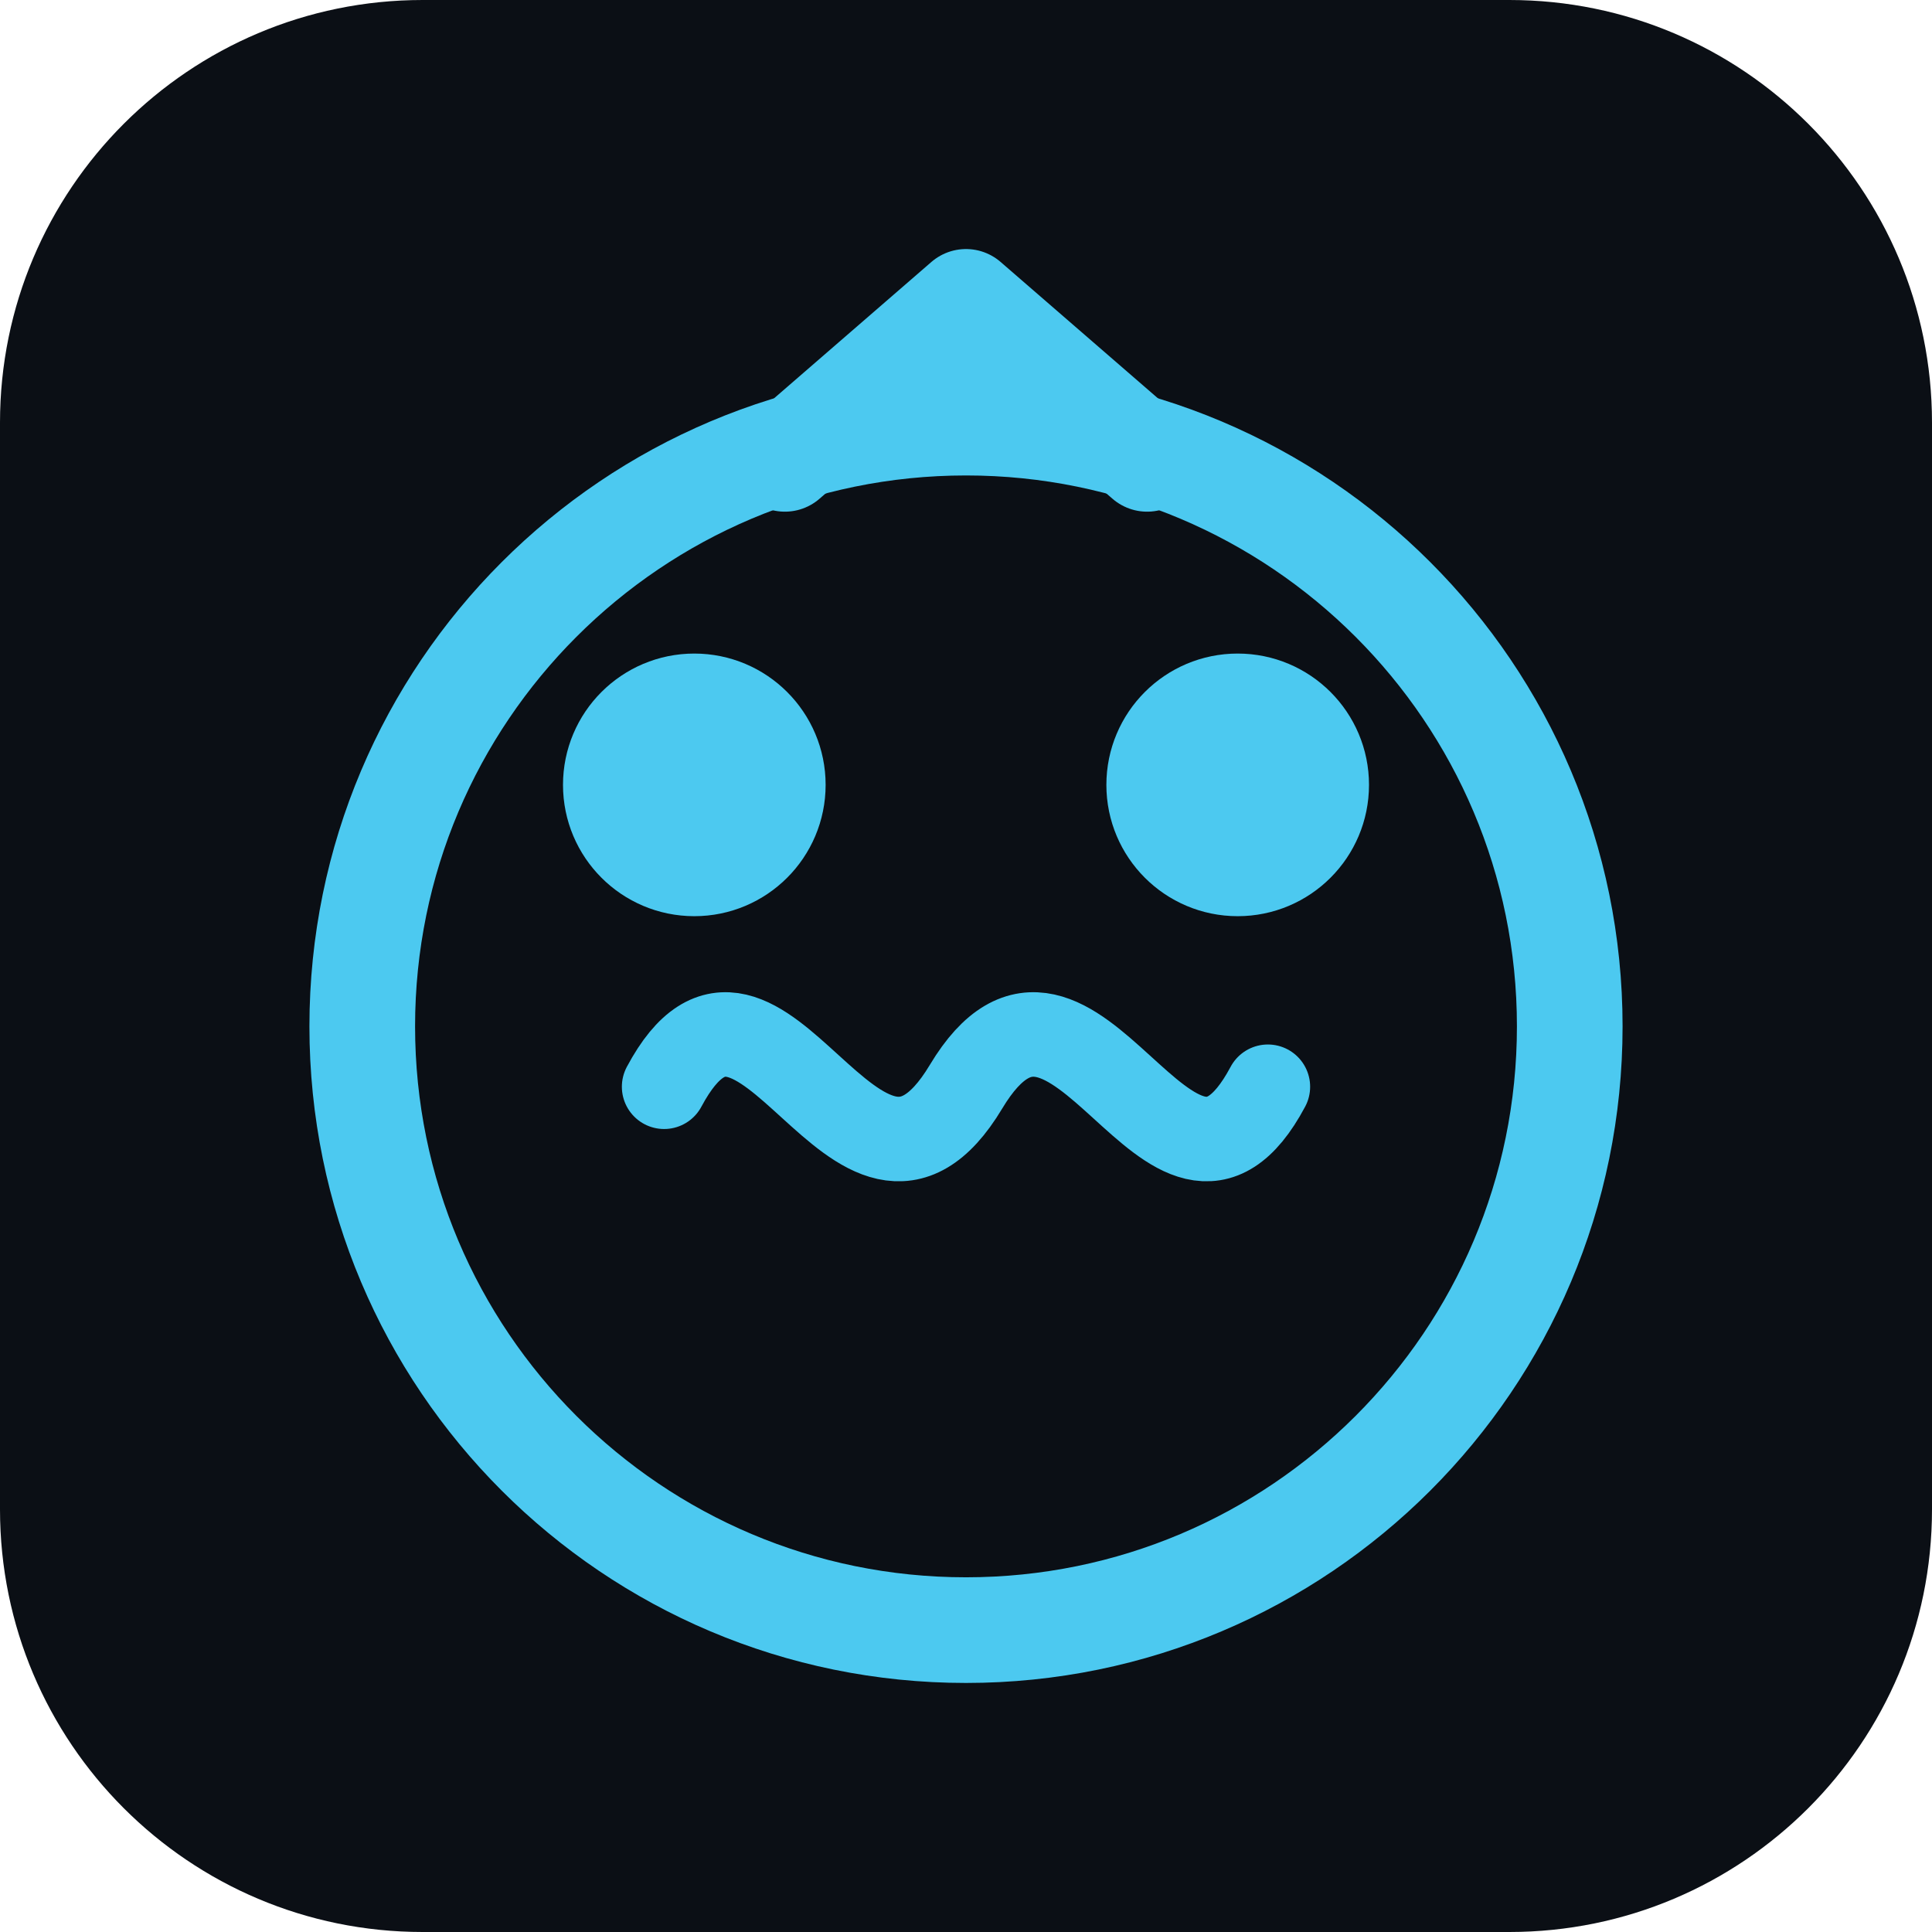
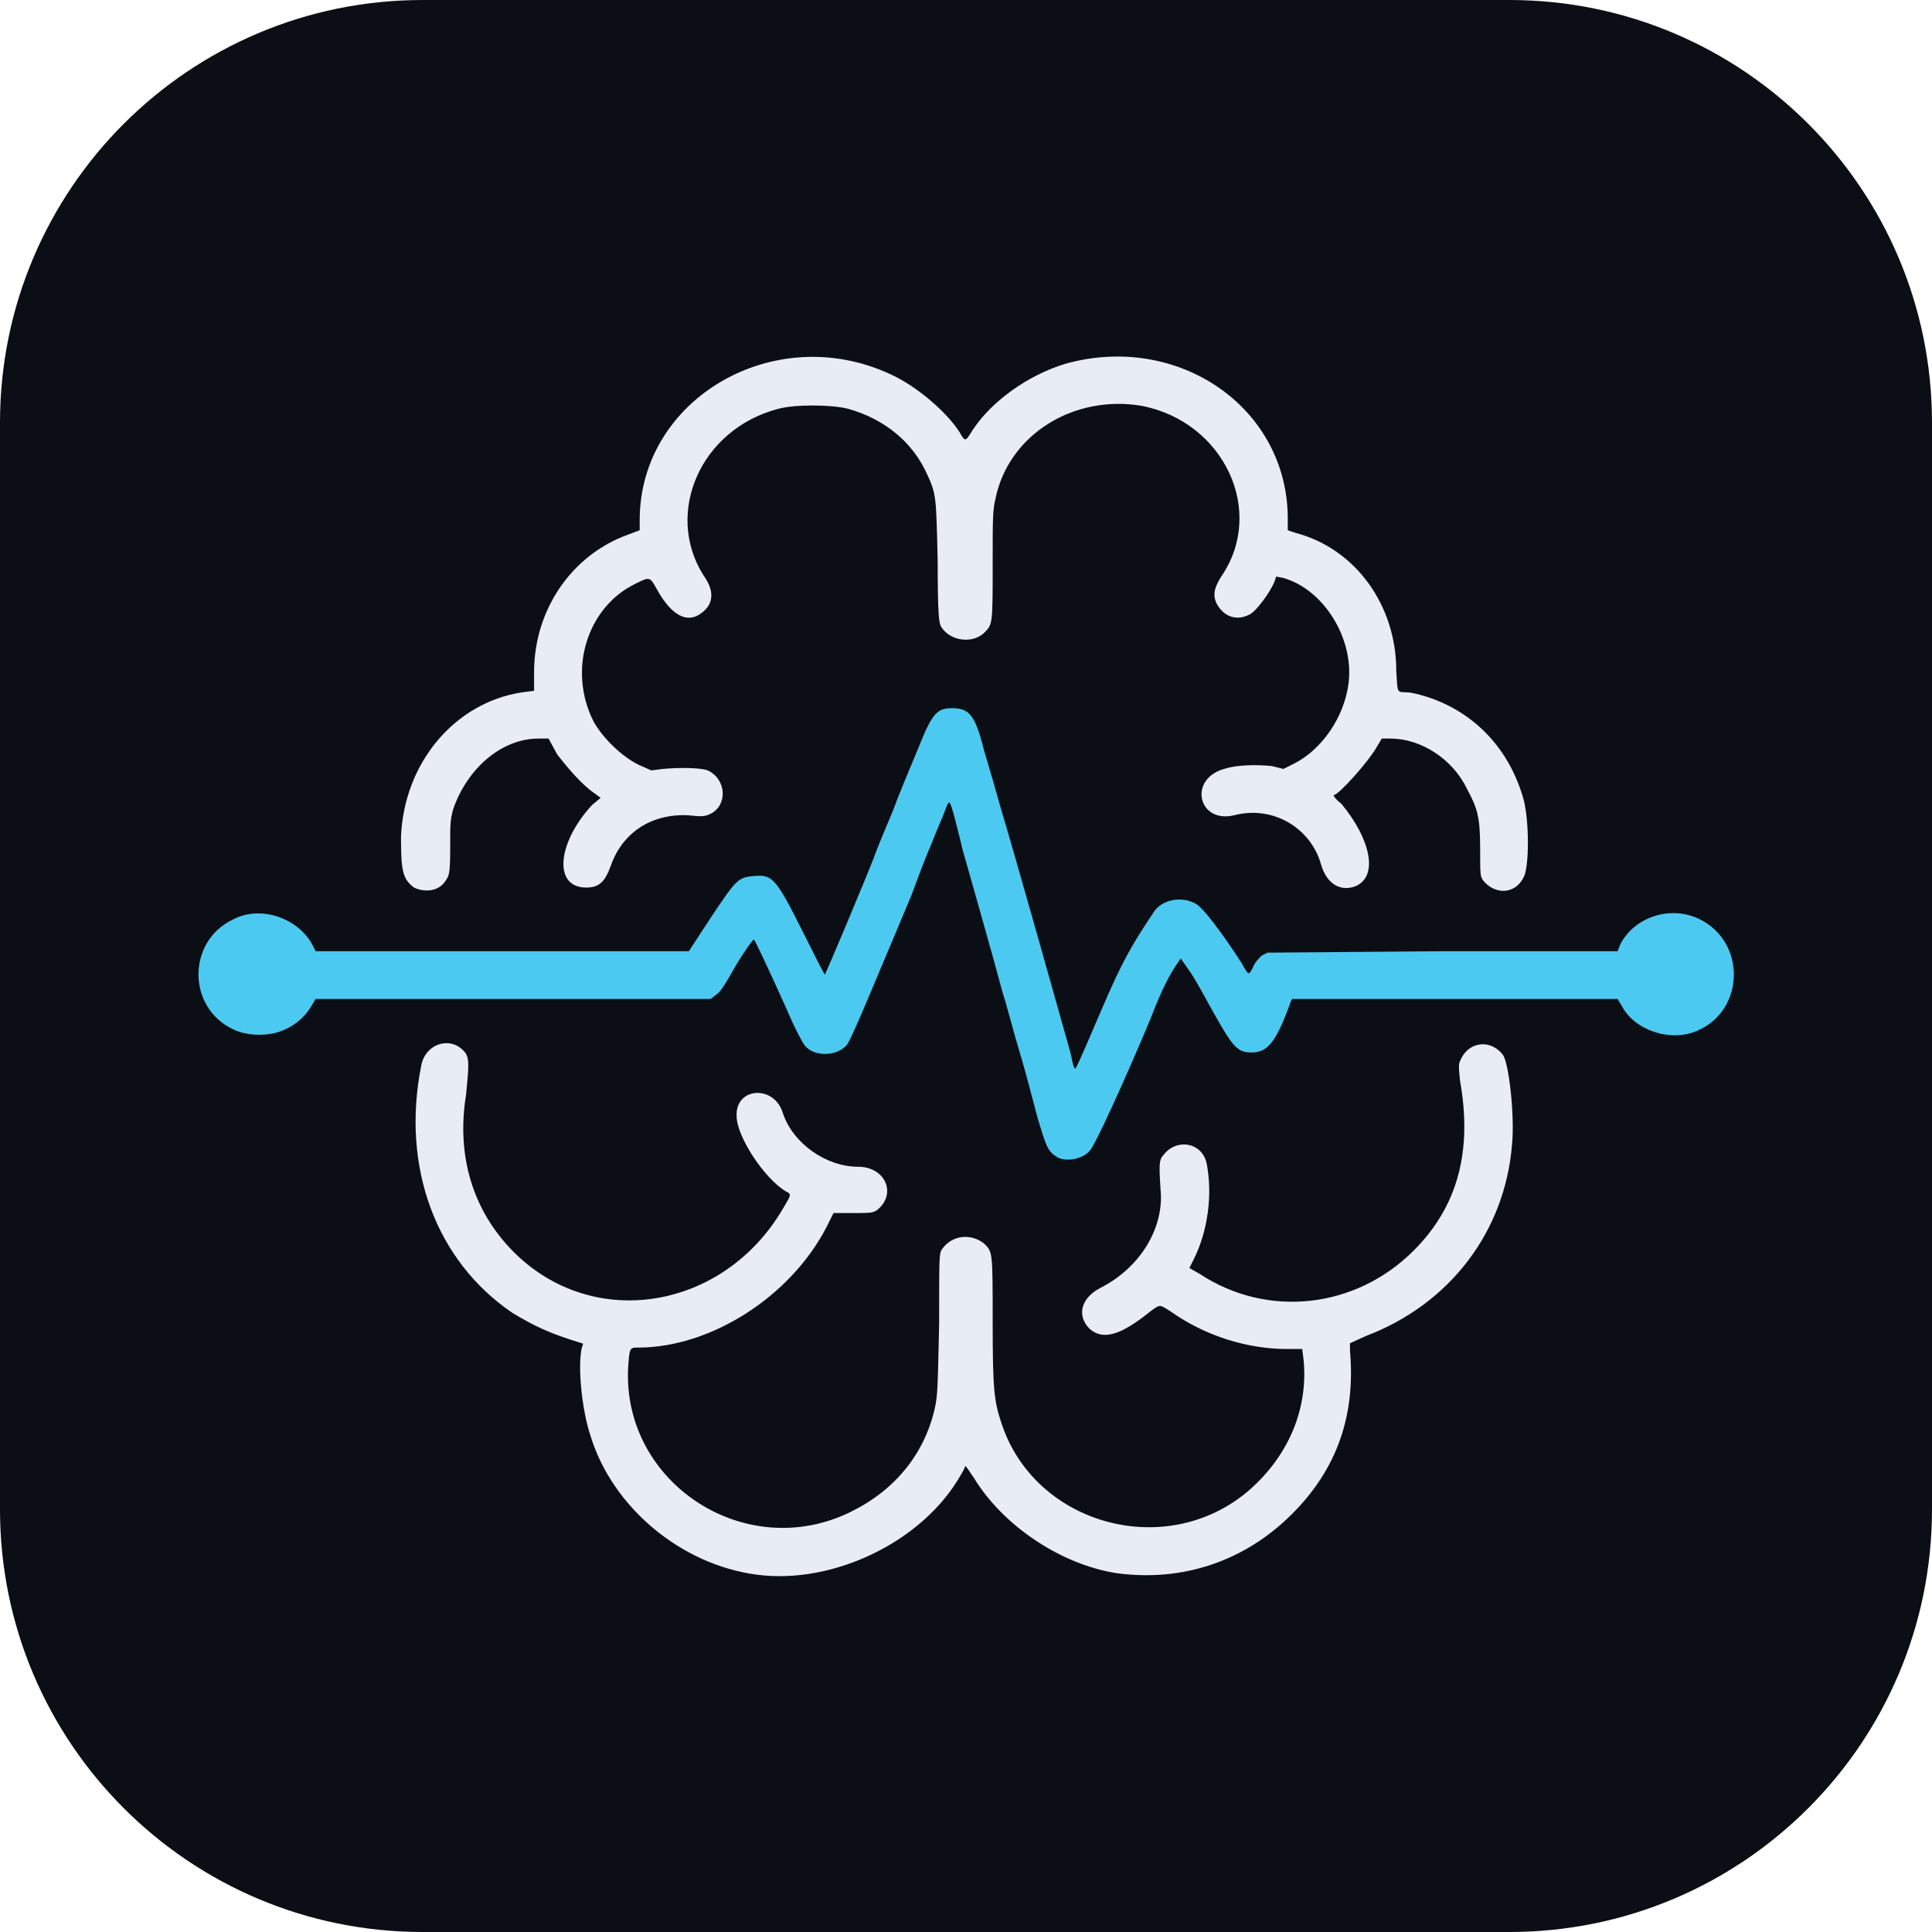
- <svg xmlns="http://www.w3.org/2000/svg" viewBox="0 0 32 32" fill="none" stroke="#4cc9f0" stroke-width="1.75" stroke-linecap="round" stroke-linejoin="round">
-   <rect width="32" height="32" rx="7" fill="#0b0f15" stroke="none" />
-   <circle cx="16" cy="17" r="10" />
-   <path d="M13 7.600 16 5l3 2.600" />
-   <circle cx="11.500" cy="13" r="1.300" fill="#4cc9f0" />
-   <circle cx="20.500" cy="13" r="1.300" fill="#4cc9f0" />
-   <path d="M11 18c1.600-3 3.200 3 5 0s3.400 3 5 0" stroke-width="1.400" />
+ <svg xmlns="http://www.w3.org/2000/svg" viewBox="0 0 32 32">
+   <rect width="32" height="32" rx="7" fill="#0b0f15" />
+   <g transform="translate(3.00 5.62) scale(0.02396)" fill-rule="evenodd">
+     <path fill="#e8edf4" d="M398 854C345 847 298 807 283 758C277 740 274 710 277 697C278 695 278 694 277 694C254 687 244 682 229 673C176 637 152 572 166 502C169 486 188 481 197 494C199 498 199 502 197 522C190 565 202 603 230 631C285 686 375 671 416 601C422 591 422 591 418 589C403 580 384 551 384 537C383 517 410 515 416 535C423 556 446 572 468 572C487 572 495 591 481 602C478 604 476 604 464 604L451 604L446 614C421 662 366 697 316 697C310 697 310 697 309 711C305 791 391 847 464 810C494 795 514 770 521 739C523 730 523 725 524 681C524 633 524 632 526 629C533 619 546 618 555 625C561 631 561 630 561 679C561 726 562 734 567 749C590 820 682 845 739 795C766 771 779 739 776 706L775 698L765 698C737 698 708 689 684 672C676 667 677 667 670 672C649 689 637 692 628 684C619 675 622 663 635 656C663 642 680 614 677 587C676 571 676 567 679 564C688 552 706 555 709 570C713 591 710 616 700 636L697 642L704 646C751 677 812 670 852 630C882 600 893 562 884 512C883 501 883 501 885 497C891 485 906 484 914 495C918 502 922 537 920 557C915 617 877 667 819 689L808 694L808 699C812 744 799 781 768 812C735 845 692 859 647 853C608 847 568 820 548 787C545 783 543 779 542 779C542 779 541 782 539 785C513 831 451 861 398 854zM161 379C153 373 152 367 152 344C154 293 189 251 236 244L244 243L244 230C244 187 270 149 309 135L317 132L317 125C317 41 410 -13 490 24C508 32 529 50 538 64C542 71 542 71 547 63C560 43 585 25 611 17C689 -5 765 47 765 124L765 132L771 134C812 145 840 184 840 229C841 244 840 244 847 244C851 244 862 247 869 250C898 262 919 286 928 318C932 333 932 365 928 372C922 384 908 384 900 374C898 371 898 370 898 352C898 330 896 324 889 311C879 290 857 276 836 276L830 276L827 281C821 292 800 315 797 315C796 315 798 318 802 321C822 345 828 371 812 378C802 382 792 377 788 363C781 338 755 322 728 329C703 335 696 304 721 297C730 294 744 294 754 295L762 297L770 293C789 283 804 261 807 238C811 207 790 173 762 165L757 164L756 167C753 175 743 188 739 190C730 195 721 192 716 183C713 177 714 172 719 164C750 119 721 57 664 46C617 38 572 66 563 110C561 118 561 124 561 156C561 195 561 197 556 202C548 211 531 209 525 198C524 195 523 191 523 154C522 109 522 107 516 94C506 71 486 55 461 48C449 45 424 45 413 48C359 62 334 120 361 163C369 174 368 183 360 189C350 197 339 191 329 173C324 164 324 164 314 169C281 185 267 228 285 264C291 275 304 288 316 294L325 298L333 297C343 296 359 296 364 298C377 304 378 322 366 328C362 330 360 330 350 329C325 328 305 341 297 364C293 375 289 379 280 379C257 379 260 348 284 322L290 317L286 314C277 308 267 296 260 287L254 276L247 276C222 276 198 296 188 325C186 333 186 334 186 352C186 370 185 371 183 374C180 379 175 381 170 381C166 381 163 380 161 379z" />
+     <path fill="#4cc9f0" d="M605 565C599 561 598 558 592 538C589 527 584 507 580 494C576 481 571 461 568 452C560 422 545 370 540 352C538 343 535 332 534 328C531 318 531 318 528 326C527 329 522 340 519 348C515 357 509 373 505 384C478 448 463 485 460 488C453 496 437 496 431 488C430 487 424 476 419 464C406 435 397 416 396 415C396 414 390 422 384 432C376 446 373 451 370 453L366 456L229 456L93 456L90 461C86 468 79 474 72 477C62 482 46 482 36 477C4 462 4 416 36 401C55 391 81 400 91 419L93 423L222 423L351 423L366 400C384 373 385 372 396 371C409 370 411 372 431 412C439 428 445 440 445 439C446 438 474 371 479 358C481 352 487 338 492 326C496 315 504 296 509 284C519 259 522 255 533 255C545 255 549 260 555 284C558 294 563 311 566 322C576 355 608 469 615 494C616 499 617 504 618 504C618 505 619 504 636 464C651 429 657 419 673 395C679 387 692 385 701 390C706 392 720 411 733 431C738 440 738 440 741 434C742 431 745 428 747 426L751 424L872 423L993 423L995 418C1005 399 1030 391 1050 401C1082 417 1081 464 1048 478C1030 486 1005 478 996 461L993 456L880 456L768 456L767 458C757 486 751 493 740 493C730 493 727 489 714 466C709 457 702 444 698 438L691 428L689 431C684 438 678 449 670 470C652 513 631 559 628 561C623 567 611 569 605 565z" />
+   </g>
</svg>
